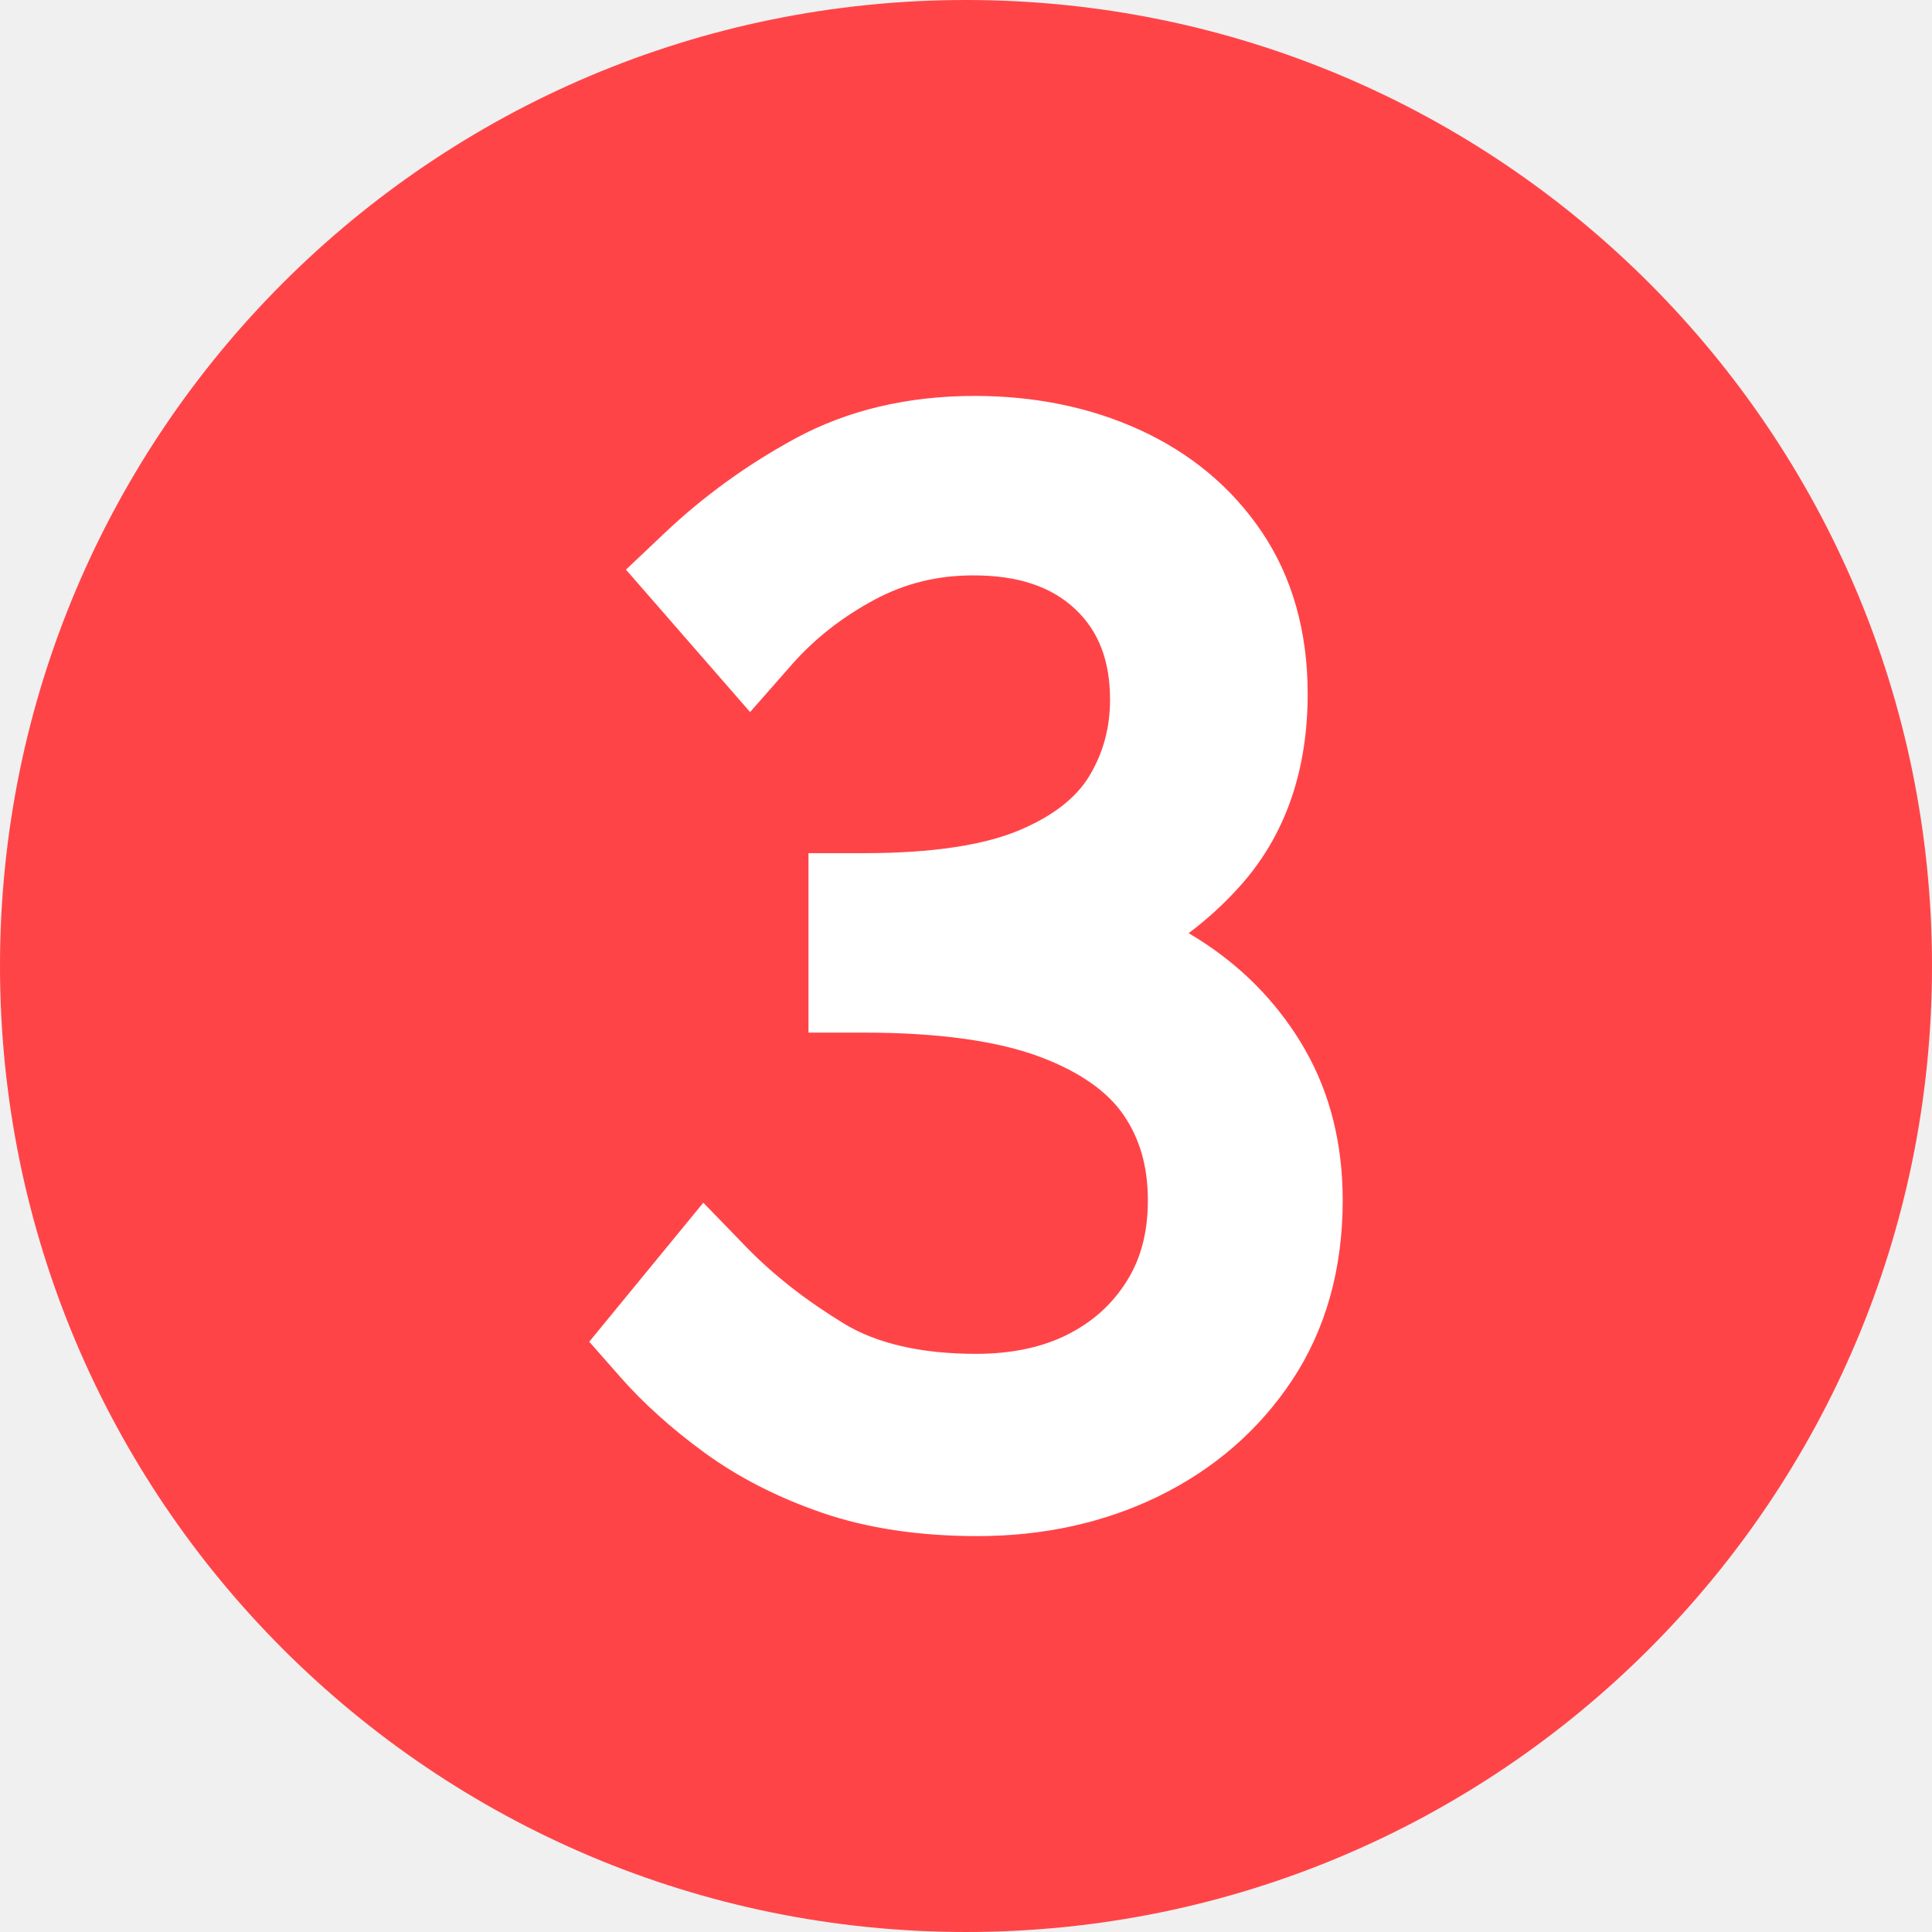
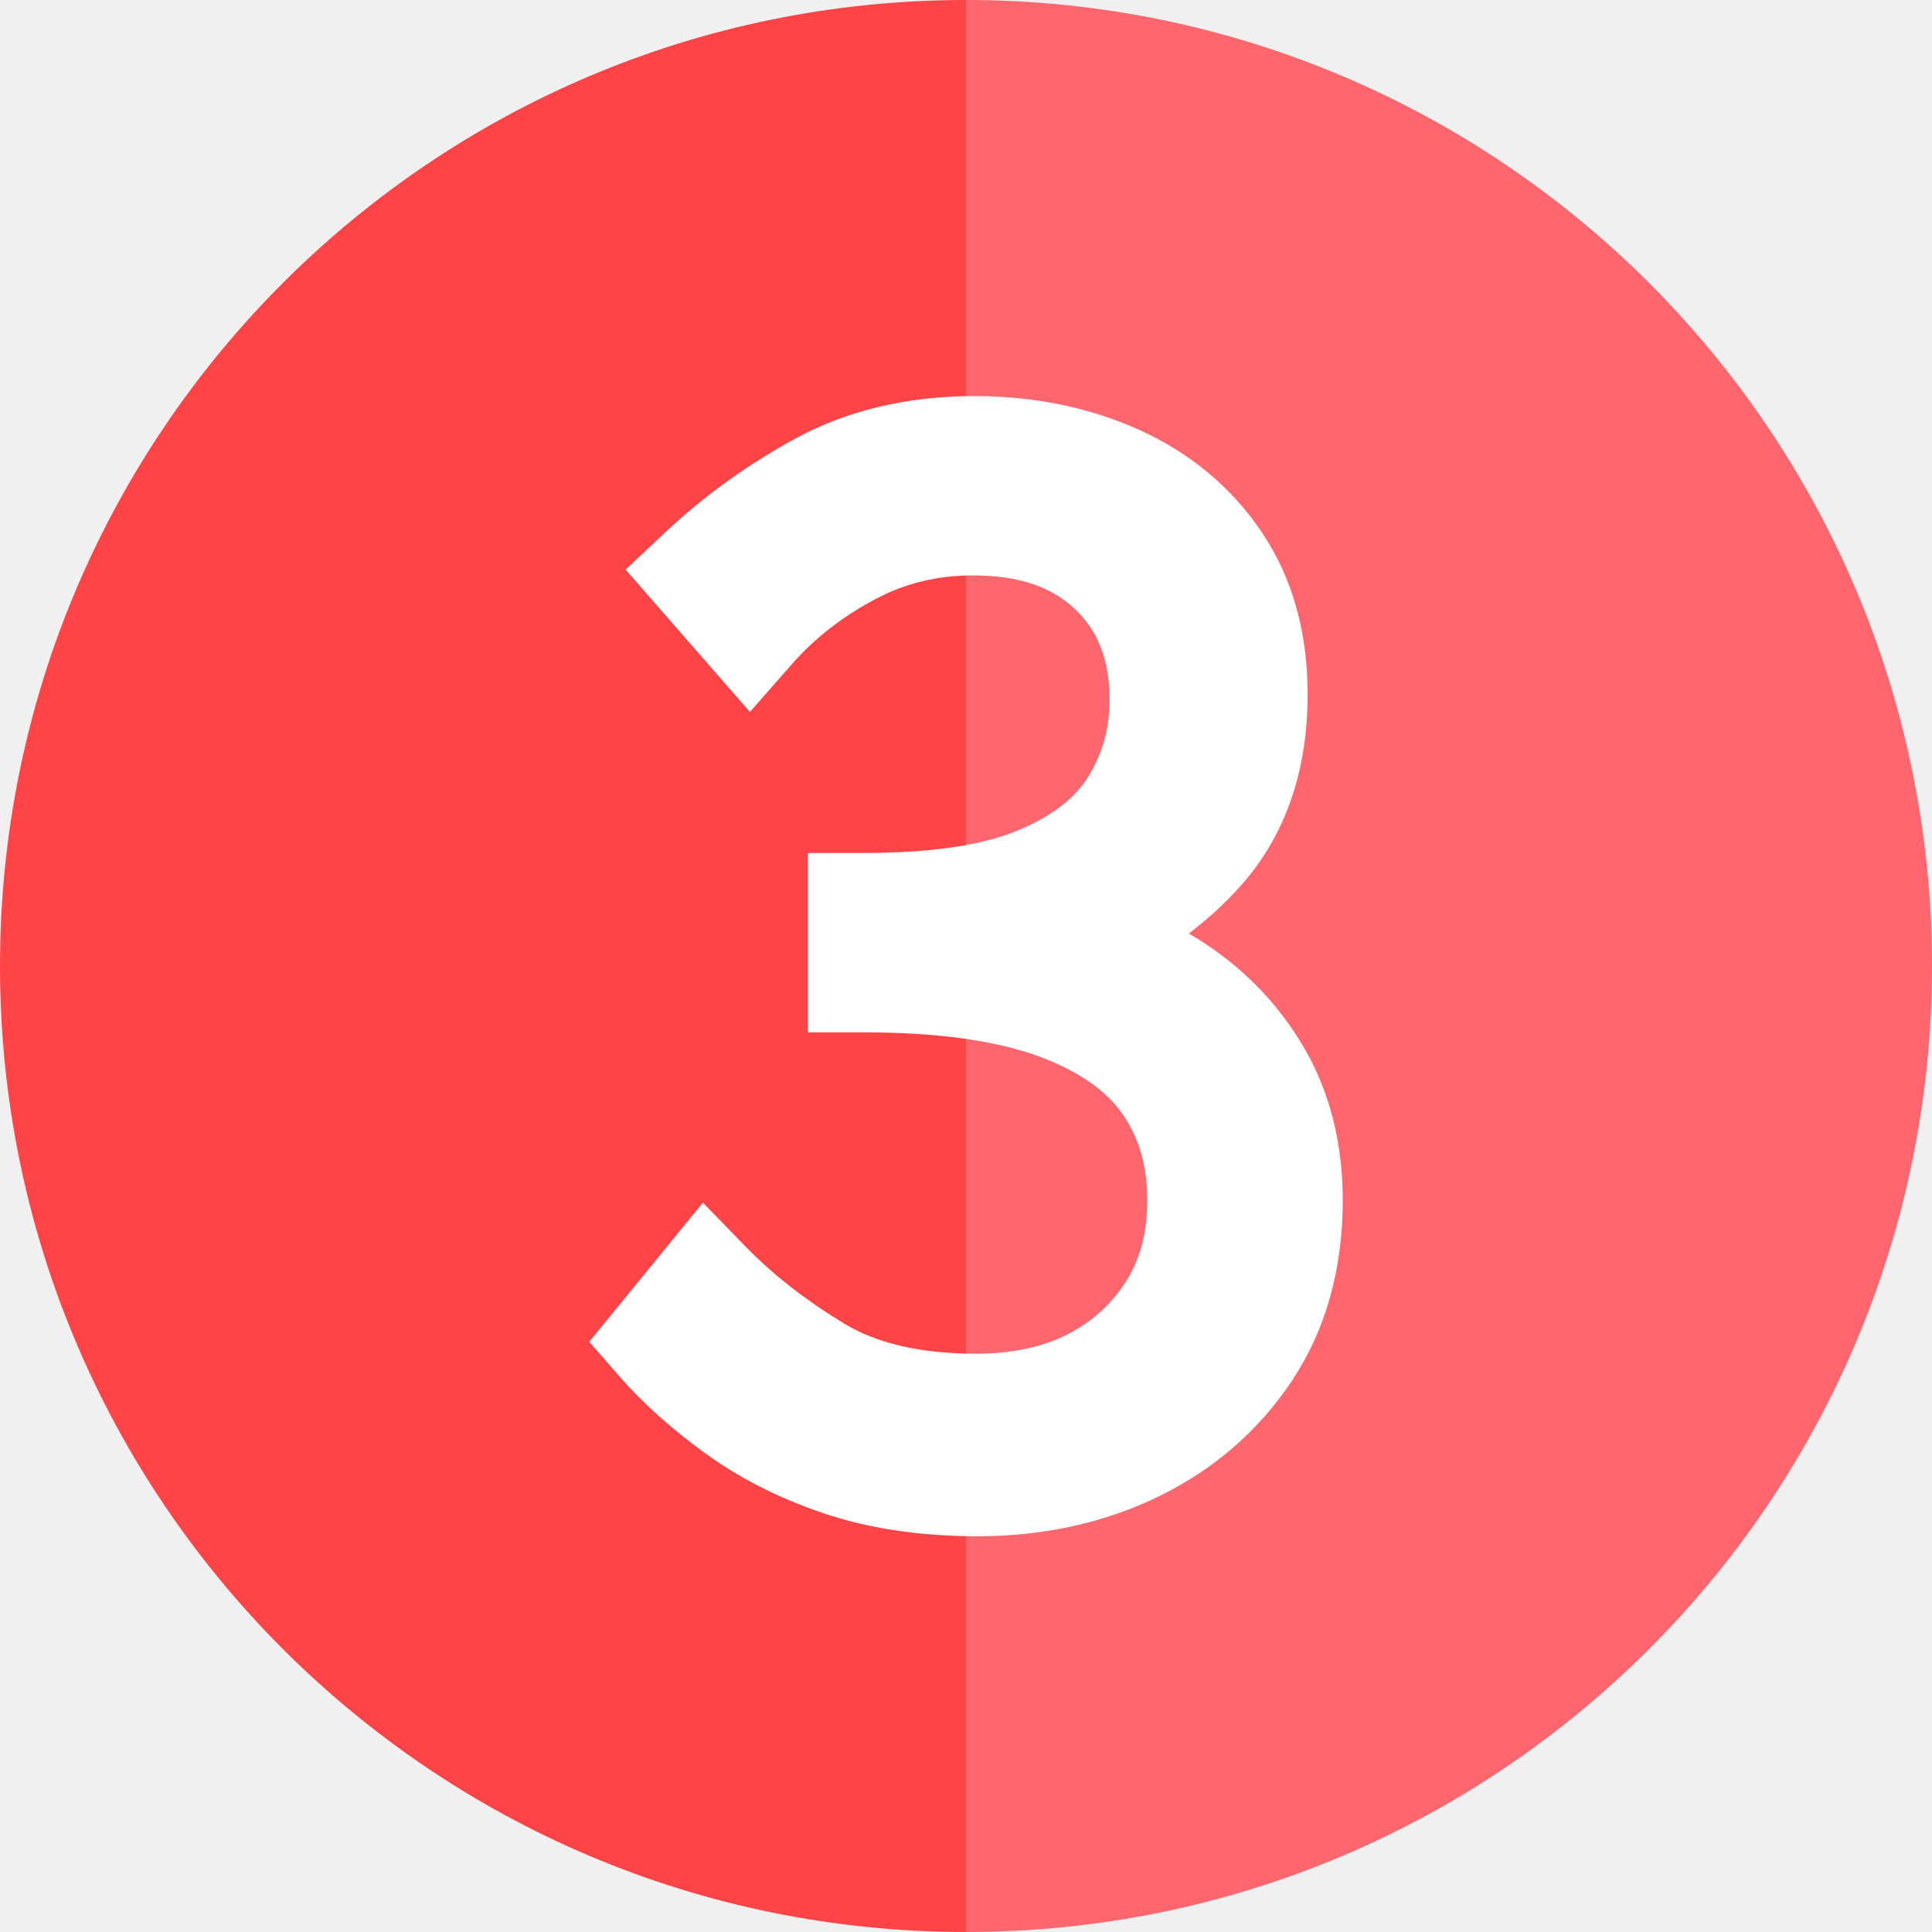
- <svg xmlns="http://www.w3.org/2000/svg" id="_圖層_1" data-name="圖層 1" viewBox="0 0 600 600">
-   <defs>
-     <style>
-       .cls-1 {
-         fill: #fff;
-       }
- 
-       .cls-1, .cls-2 {
-         stroke-width: 0px;
-       }
- 
-       .cls-2 {
-         fill: #ff4448;
-       }
-     </style>
-   </defs>
-   <circle class="cls-2" cx="300" cy="300" r="300" />
-   <path class="cls-1" d="m405.36,326.07c-7.54-13.14-17.83-24.15-30.6-32.73-1.84-1.23-3.71-2.42-5.61-3.54,5.82-4.37,11.18-9.28,16.03-14.71,13.89-15.53,20.93-35.58,20.93-59.59,0-19.38-4.8-36.32-14.27-50.35-9.32-13.79-22.12-24.46-38.04-31.72-15.27-6.95-32.46-10.47-51.11-10.47-20.82,0-39.55,4.44-55.67,13.19-14.9,8.08-28.58,17.98-40.65,29.42l-11.97,11.34,38.55,44.23,12.97-14.76c7.02-7.99,15.66-14.77,25.7-20.15,9.46-5.07,19.48-7.54,30.64-7.54,13.86,0,24.24,3.45,31.73,10.54,7.23,6.84,10.74,16.01,10.74,28.02,0,8.8-2.11,16.58-6.46,23.79-4.03,6.69-11.18,12.28-21.26,16.61-11.27,4.85-27.67,7.31-48.74,7.31h-17.19v55.73h17.19c23.05,0,41.53,2.56,54.9,7.6,11.98,4.53,20.62,10.54,25.68,17.85,5.13,7.44,7.63,16.15,7.63,26.61,0,9.86-2.13,18.06-6.52,25.06-4.46,7.12-10.39,12.52-18.12,16.49-7.94,4.08-17.6,6.15-28.72,6.15-17.03,0-30.86-3.18-41.13-9.46-11.77-7.19-21.92-15.15-30.16-23.65l-13.41-13.83-35.42,43.17,9.64,10.97c7.18,8.16,15.95,16.05,26.07,23.44,10.49,7.67,22.79,13.96,36.55,18.7,13.96,4.81,30.2,7.26,48.29,7.26,20.55,0,39.51-4.18,56.34-12.42,17.23-8.44,31.15-20.55,41.39-35.99,10.42-15.73,15.71-34.53,15.71-55.88,0-17.48-3.92-33.18-11.64-46.67Z" />
+ <svg xmlns="http://www.w3.org/2000/svg" version="1.1" id="_圖層_1" x="0px" y="0px" viewBox="0 0 600 600" style="enable-background:new 0 0 600 600;" xml:space="preserve">
+   <style type="text/css">
+ 	.st0{fill:#FF4448;}
+ 	.st1{fill:#FF666E;}
+ 	.st2{fill:#FFFFFF;}
+ </style>
+   <path class="st0" d="M300,600C134.3,600,0,465.7,0,300S134.3,0,300,0V600z" />
+   <path class="st1" d="M300,0c165.7,0,300,134.3,300,300S465.7,600,300,600V0z" />
+   <path class="st2" d="M405.4,326.1c-7.5-13.1-17.8-24.1-30.6-32.7c-1.8-1.2-3.7-2.4-5.6-3.5c5.8-4.4,11.2-9.3,16-14.7  c13.9-15.5,20.9-35.6,20.9-59.6c0-19.4-4.8-36.3-14.3-50.4c-9.3-13.8-22.1-24.5-38-31.7c-15.3-6.9-32.5-10.5-51.1-10.5  c-20.8,0-39.5,4.4-55.7,13.2c-14.9,8.1-28.6,18-40.7,29.4l-12,11.3l38.6,44.2l13-14.8c7-8,15.7-14.8,25.7-20.1  c9.5-5.1,19.5-7.5,30.6-7.5c13.9,0,24.2,3.4,31.7,10.5c7.2,6.8,10.7,16,10.7,28c0,8.8-2.1,16.6-6.5,23.8c-4,6.7-11.2,12.3-21.3,16.6  c-11.3,4.9-27.7,7.3-48.7,7.3h-17.2v55.7h17.2c23,0,41.5,2.6,54.9,7.6c12,4.5,20.6,10.5,25.7,17.9c5.1,7.4,7.6,16.1,7.6,26.6  c0,9.9-2.1,18.1-6.5,25.1c-4.5,7.1-10.4,12.5-18.1,16.5c-7.9,4.1-17.6,6.1-28.7,6.1c-17,0-30.9-3.2-41.1-9.5  c-11.8-7.2-21.9-15.1-30.2-23.6l-13.4-13.8L183,416.7l9.6,11c7.2,8.2,15.9,16,26.1,23.4c10.5,7.7,22.8,14,36.6,18.7  c14,4.8,30.2,7.3,48.3,7.3c20.5,0,39.5-4.2,56.3-12.4c17.2-8.4,31.1-20.5,41.4-36c10.4-15.7,15.7-34.5,15.7-55.9  C417,355.3,413.1,339.6,405.4,326.1L405.4,326.1z" />
</svg>
